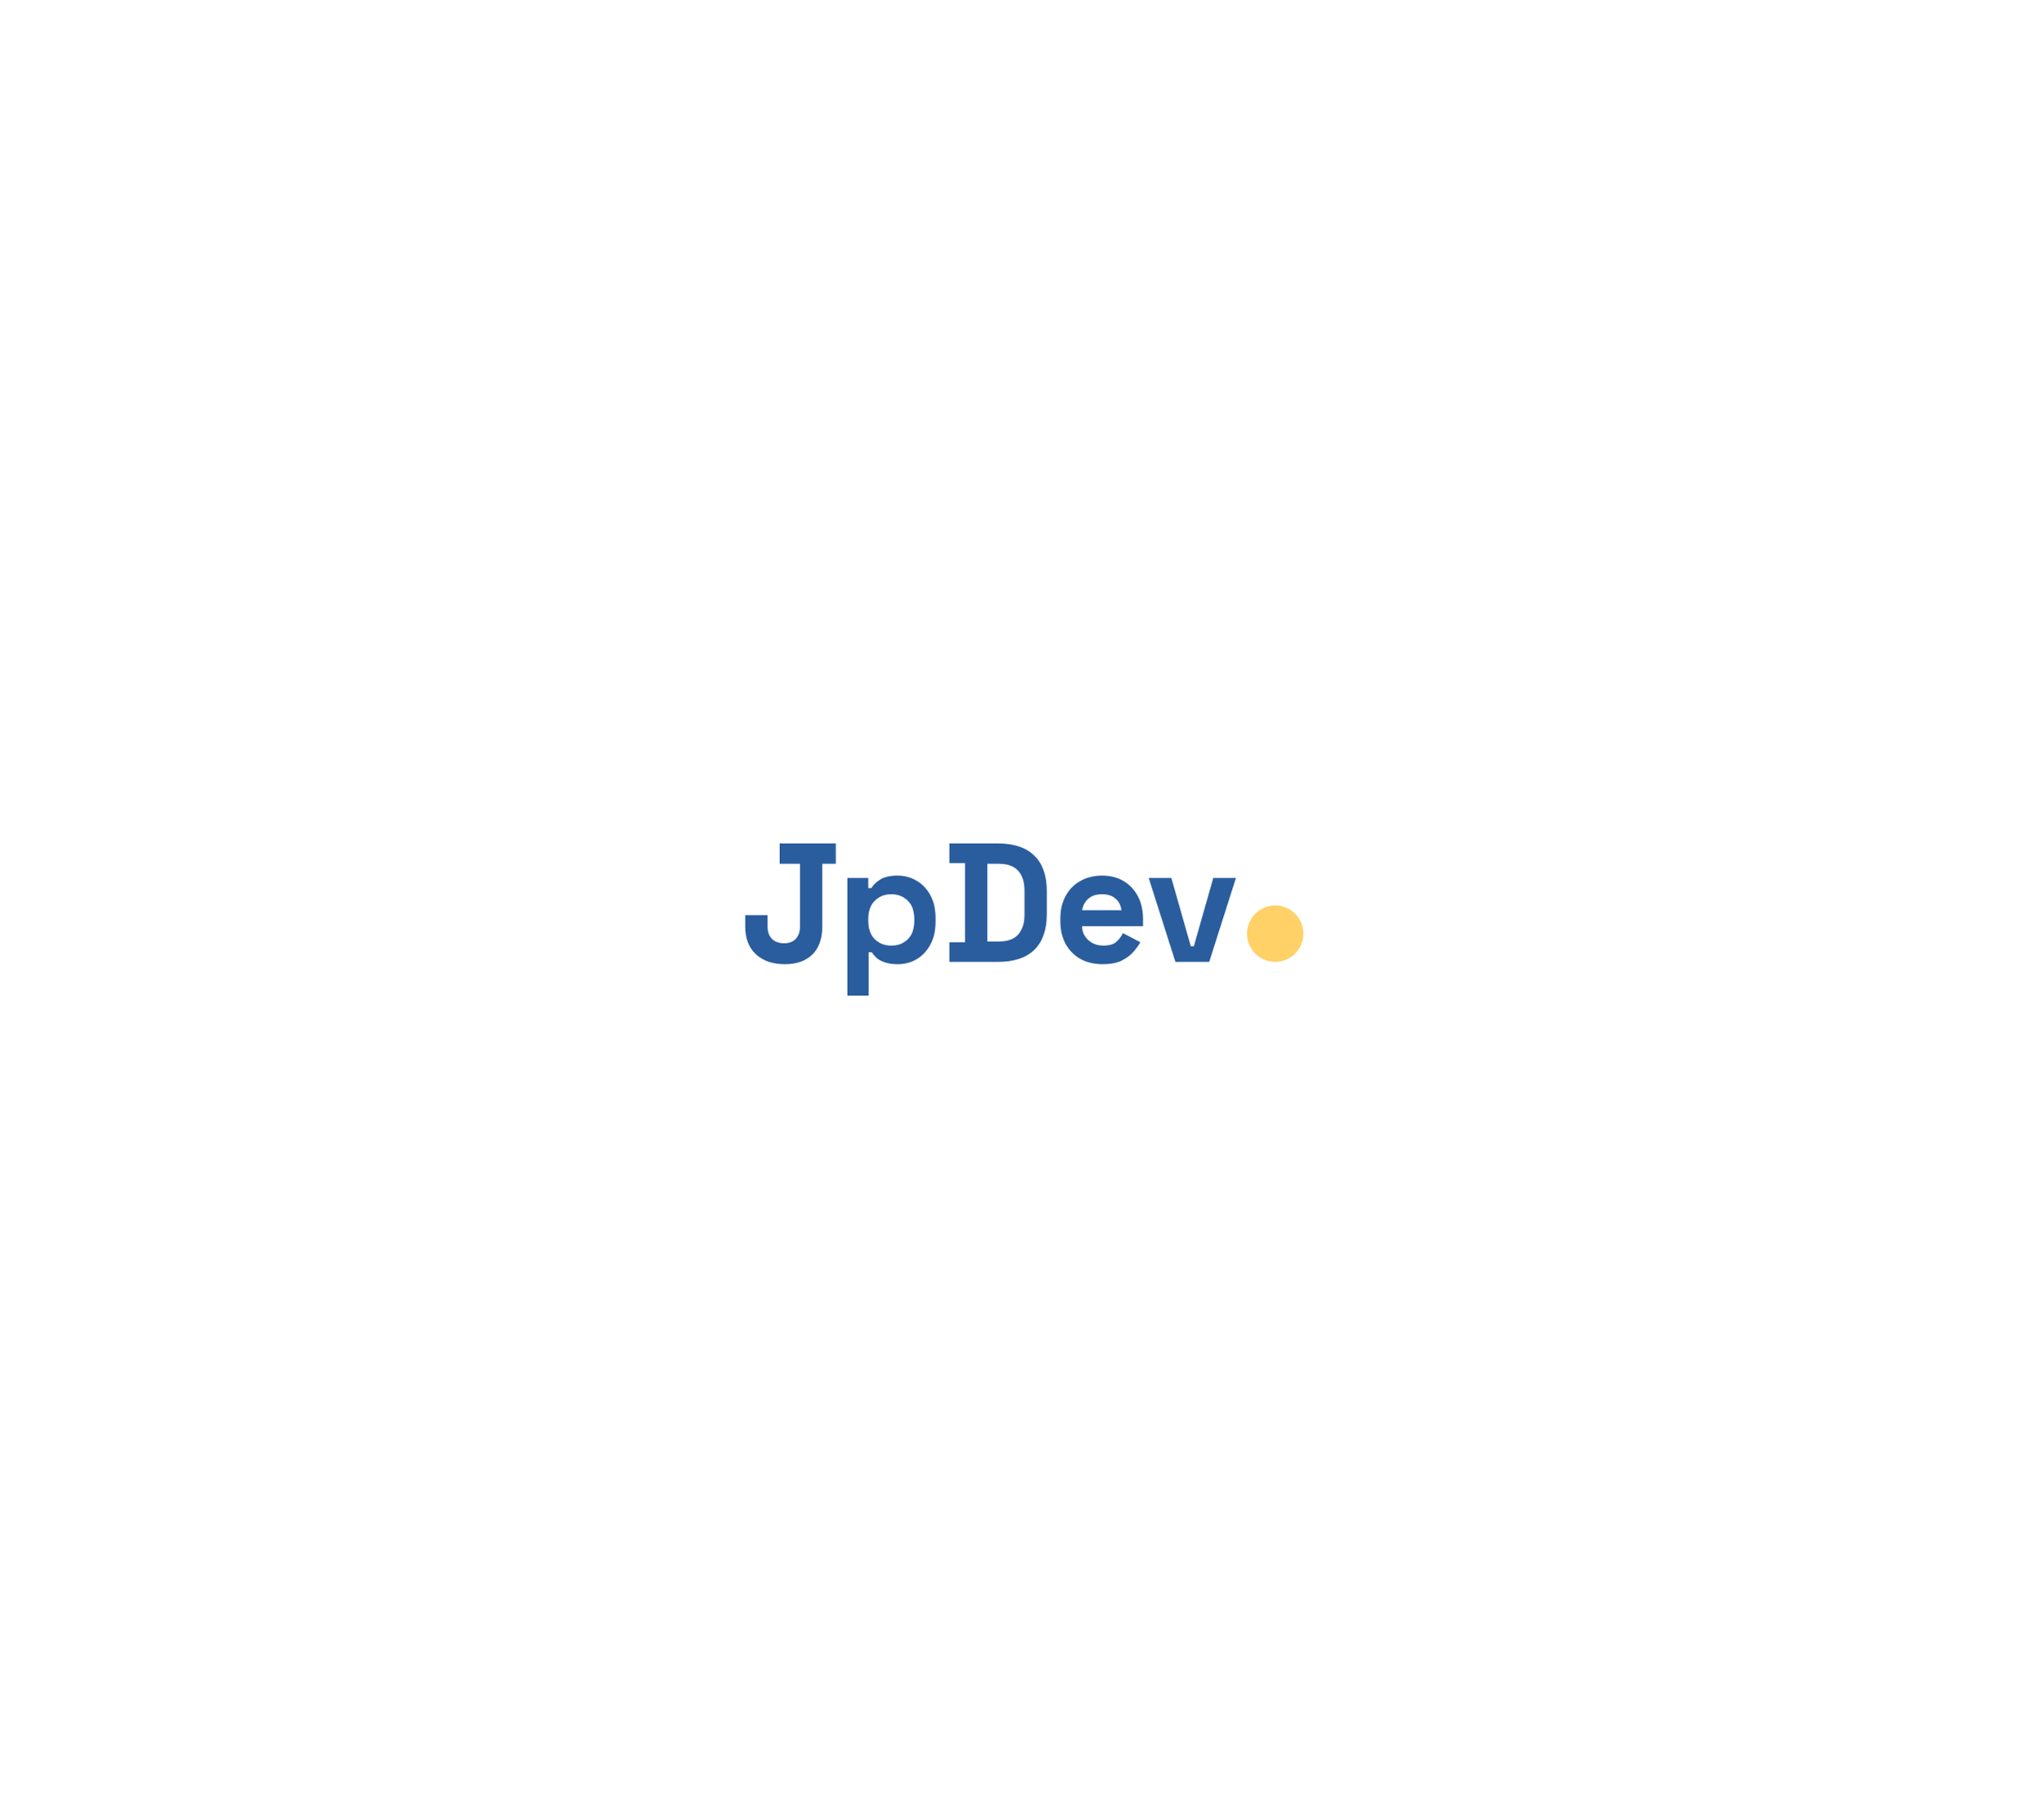
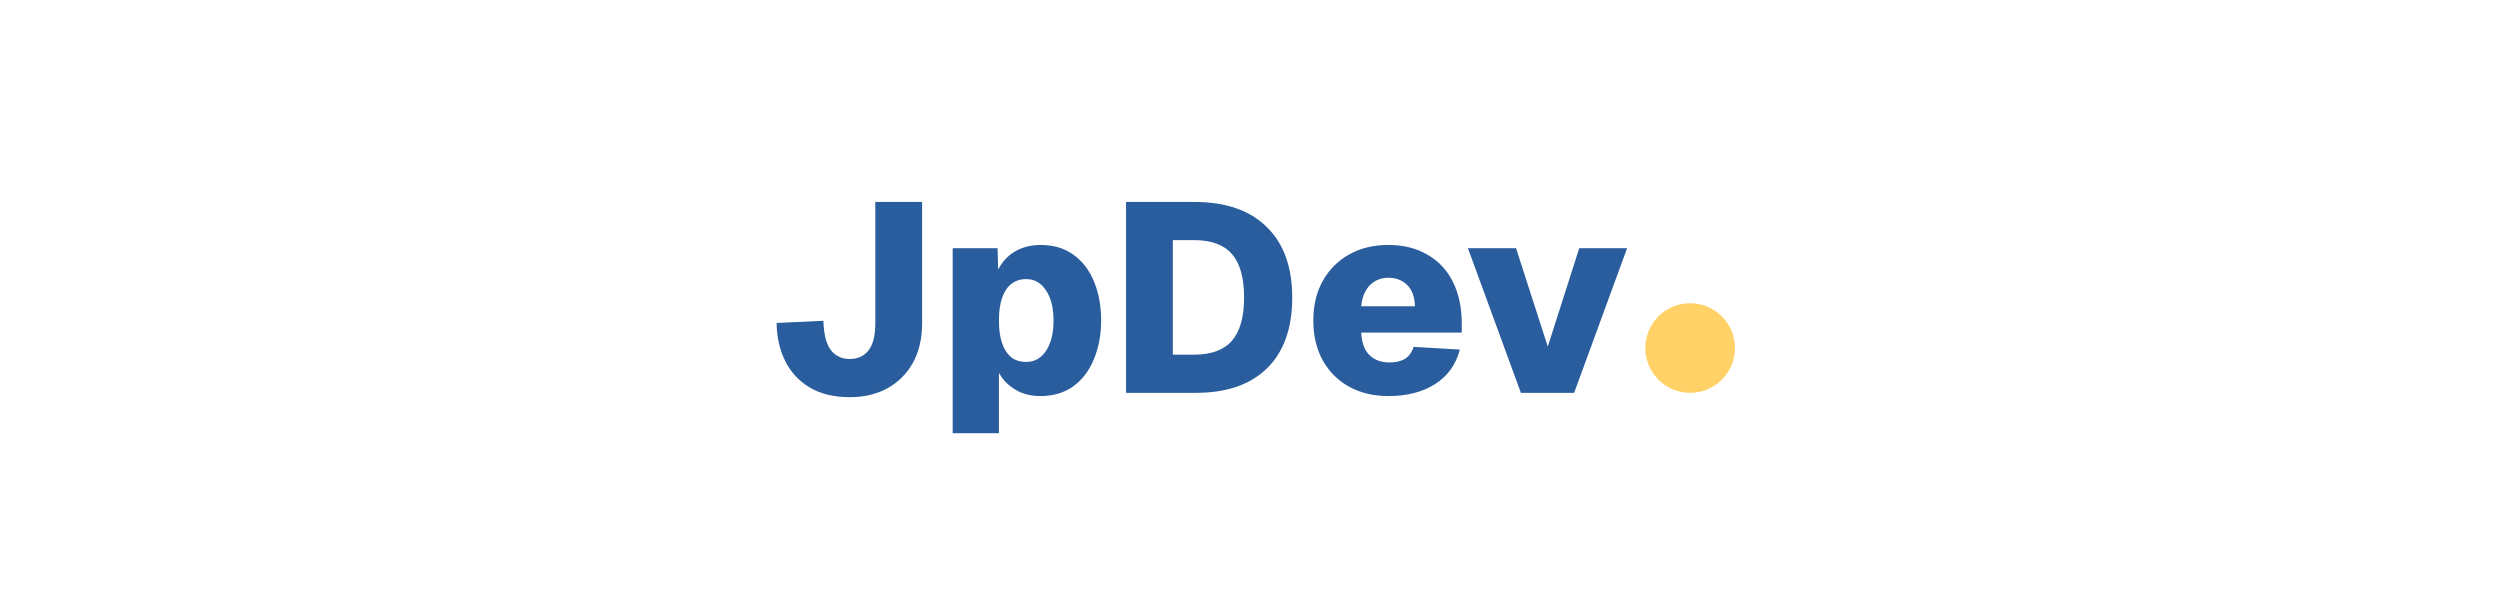
- <svg xmlns="http://www.w3.org/2000/svg" width="580" height="512" viewBox="0 0 580 512" fill="none">
-   <path d="M222.816 273.672C219.36 273.672 216.608 272.728 214.56 270.84C212.544 268.952 211.536 266.312 211.536 262.92V259.752H217.872V262.92C217.872 264.424 218.288 265.608 219.12 266.472C219.952 267.304 221.12 267.72 222.624 267.72C224.032 267.72 225.12 267.304 225.888 266.472C226.688 265.64 227.088 264.456 227.088 262.92V245.16H221.328V239.4H237.264V245.16H233.424V262.92C233.424 266.408 232.48 269.08 230.592 270.936C228.704 272.76 226.112 273.672 222.816 273.672ZM240.536 282.6V249.192H246.488V252.072H247.352C247.896 251.144 248.744 250.328 249.896 249.624C251.048 248.888 252.696 248.52 254.84 248.52C256.76 248.52 258.536 249 260.168 249.96C261.8 250.888 263.112 252.264 264.104 254.088C265.096 255.912 265.592 258.12 265.592 260.712V261.48C265.592 264.072 265.096 266.28 264.104 268.104C263.112 269.928 261.8 271.32 260.168 272.28C258.536 273.208 256.76 273.672 254.84 273.672C253.4 273.672 252.184 273.496 251.192 273.144C250.232 272.824 249.448 272.408 248.84 271.896C248.264 271.352 247.8 270.808 247.448 270.264H246.584V282.6H240.536ZM253.016 268.392C254.904 268.392 256.456 267.8 257.672 266.616C258.92 265.4 259.544 263.64 259.544 261.336V260.856C259.544 258.552 258.92 256.808 257.672 255.624C256.424 254.408 254.872 253.8 253.016 253.8C251.16 253.8 249.608 254.408 248.36 255.624C247.112 256.808 246.488 258.552 246.488 260.856V261.336C246.488 263.64 247.112 265.4 248.36 266.616C249.608 267.8 251.16 268.392 253.016 268.392ZM269.514 273V267.432H273.93V244.968H269.514V239.4H283.338C287.85 239.4 291.274 240.552 293.61 242.856C295.978 245.128 297.162 248.52 297.162 253.032V259.368C297.162 263.88 295.978 267.288 293.61 269.592C291.274 271.864 287.85 273 283.338 273H269.514ZM280.266 267.24H283.434C285.994 267.24 287.866 266.568 289.05 265.224C290.234 263.88 290.826 261.992 290.826 259.56V252.84C290.826 250.376 290.234 248.488 289.05 247.176C287.866 245.832 285.994 245.16 283.434 245.16H280.266V267.24ZM313.002 273.672C310.634 273.672 308.538 273.176 306.714 272.184C304.922 271.16 303.514 269.736 302.49 267.912C301.498 266.056 301.002 263.88 301.002 261.384V260.808C301.002 258.312 301.498 256.152 302.49 254.328C303.482 252.472 304.874 251.048 306.666 250.056C308.458 249.032 310.538 248.52 312.906 248.52C315.242 248.52 317.274 249.048 319.002 250.104C320.73 251.128 322.074 252.568 323.034 254.424C323.994 256.248 324.474 258.376 324.474 260.808V262.872H307.146C307.21 264.504 307.818 265.832 308.97 266.856C310.122 267.88 311.53 268.392 313.194 268.392C314.89 268.392 316.138 268.024 316.938 267.288C317.738 266.552 318.346 265.736 318.762 264.84L323.706 267.432C323.258 268.264 322.602 269.176 321.738 270.168C320.906 271.128 319.786 271.96 318.378 272.664C316.97 273.336 315.178 273.672 313.002 273.672ZM307.194 258.36H318.33C318.202 256.984 317.642 255.88 316.65 255.048C315.69 254.216 314.426 253.8 312.858 253.8C311.226 253.8 309.93 254.216 308.97 255.048C308.01 255.88 307.418 256.984 307.194 258.36ZM333.666 273L326.082 249.192H332.514L338.034 268.584H338.898L344.418 249.192H350.85L343.266 273H333.666Z" fill="#2A5D9E" />
-   <circle cx="362" cy="265" r="8" fill="#FFD166" />
+ <svg xmlns="http://www.w3.org/2000/svg" width="420" height="100" viewBox="0 0 420 100" fill="none">
+   <path d="M142.76 66.723C140.08 66.723 137.836 66.181 136.029 65.097C134.222 64.012 132.852 62.536 131.918 60.669C130.984 58.772 130.502 56.633 130.472 54.254L138.333 53.893C138.393 56.121 138.8 57.748 139.553 58.772C140.336 59.796 141.405 60.308 142.76 60.308C144.086 60.308 145.125 59.841 145.878 58.907C146.661 57.944 147.052 56.423 147.052 54.344V33.925H154.913V54.344C154.913 56.874 154.401 59.073 153.377 60.94C152.353 62.777 150.922 64.208 149.085 65.232C147.278 66.226 145.17 66.723 142.76 66.723ZM160.05 72.776V41.695H167.595L167.73 46.8L167.143 46.574C167.745 44.827 168.709 43.487 170.034 42.553C171.39 41.62 172.986 41.153 174.823 41.153C177.022 41.153 178.874 41.71 180.38 42.825C181.886 43.909 183.03 45.415 183.813 47.342C184.596 49.239 184.988 51.408 184.988 53.847C184.988 56.257 184.581 58.425 183.768 60.353C182.985 62.281 181.825 63.801 180.289 64.916C178.783 66 176.931 66.542 174.733 66.542C173.558 66.542 172.459 66.331 171.435 65.91C170.441 65.458 169.567 64.841 168.814 64.057C168.092 63.244 167.565 62.295 167.233 61.211L167.821 60.94V72.776H160.05ZM172.383 60.805C173.799 60.805 174.913 60.187 175.726 58.953C176.57 57.688 176.991 55.986 176.991 53.847C176.991 51.709 176.57 50.023 175.726 48.788C174.913 47.523 173.799 46.89 172.383 46.89C171.42 46.89 170.591 47.161 169.899 47.703C169.236 48.215 168.724 48.983 168.363 50.008C168.001 51.032 167.821 52.312 167.821 53.847C167.821 55.383 168.001 56.663 168.363 57.688C168.724 58.712 169.236 59.495 169.899 60.037C170.591 60.549 171.42 60.805 172.383 60.805ZM189.175 66V33.925H200.605C205.906 33.925 209.972 35.325 212.803 38.126C215.664 40.897 217.094 44.857 217.094 50.008C217.094 55.127 215.694 59.073 212.893 61.844C210.092 64.615 206.086 66 200.876 66H189.175ZM197.036 59.585H200.605C203.496 59.585 205.62 58.802 206.975 57.236C208.33 55.67 209.008 53.245 209.008 49.962C209.008 46.679 208.33 44.255 206.975 42.689C205.62 41.123 203.496 40.34 200.605 40.34H197.036V59.585ZM233.289 66.542C230.759 66.542 228.545 66.015 226.648 64.961C224.75 63.907 223.275 62.431 222.22 60.534C221.166 58.636 220.639 56.407 220.639 53.847C220.639 51.288 221.166 49.074 222.22 47.207C223.275 45.309 224.735 43.833 226.603 42.779C228.5 41.695 230.714 41.153 233.244 41.153C235.773 41.153 237.957 41.695 239.794 42.779C241.661 43.833 243.092 45.354 244.086 47.342C245.08 49.33 245.577 51.694 245.577 54.435V55.88H228.681C228.771 57.567 229.238 58.832 230.081 59.675C230.955 60.489 232.069 60.895 233.424 60.895C234.448 60.895 235.307 60.699 235.999 60.308C236.692 59.886 237.189 59.209 237.49 58.275L245.26 58.727C244.598 61.257 243.197 63.199 241.059 64.554C238.921 65.879 236.331 66.542 233.289 66.542ZM228.681 51.453H237.716C237.656 49.857 237.219 48.667 236.406 47.884C235.593 47.071 234.539 46.664 233.244 46.664C232.009 46.664 230.97 47.086 230.126 47.929C229.313 48.773 228.831 49.947 228.681 51.453ZM255.51 66L246.61 41.695H254.696L260.027 58.23L265.313 41.695H273.354L264.454 66H255.51Z" fill="#2A5D9E" />
+   <circle cx="283.942" cy="58.471" r="7.529" fill="#FFD166" />
</svg>
